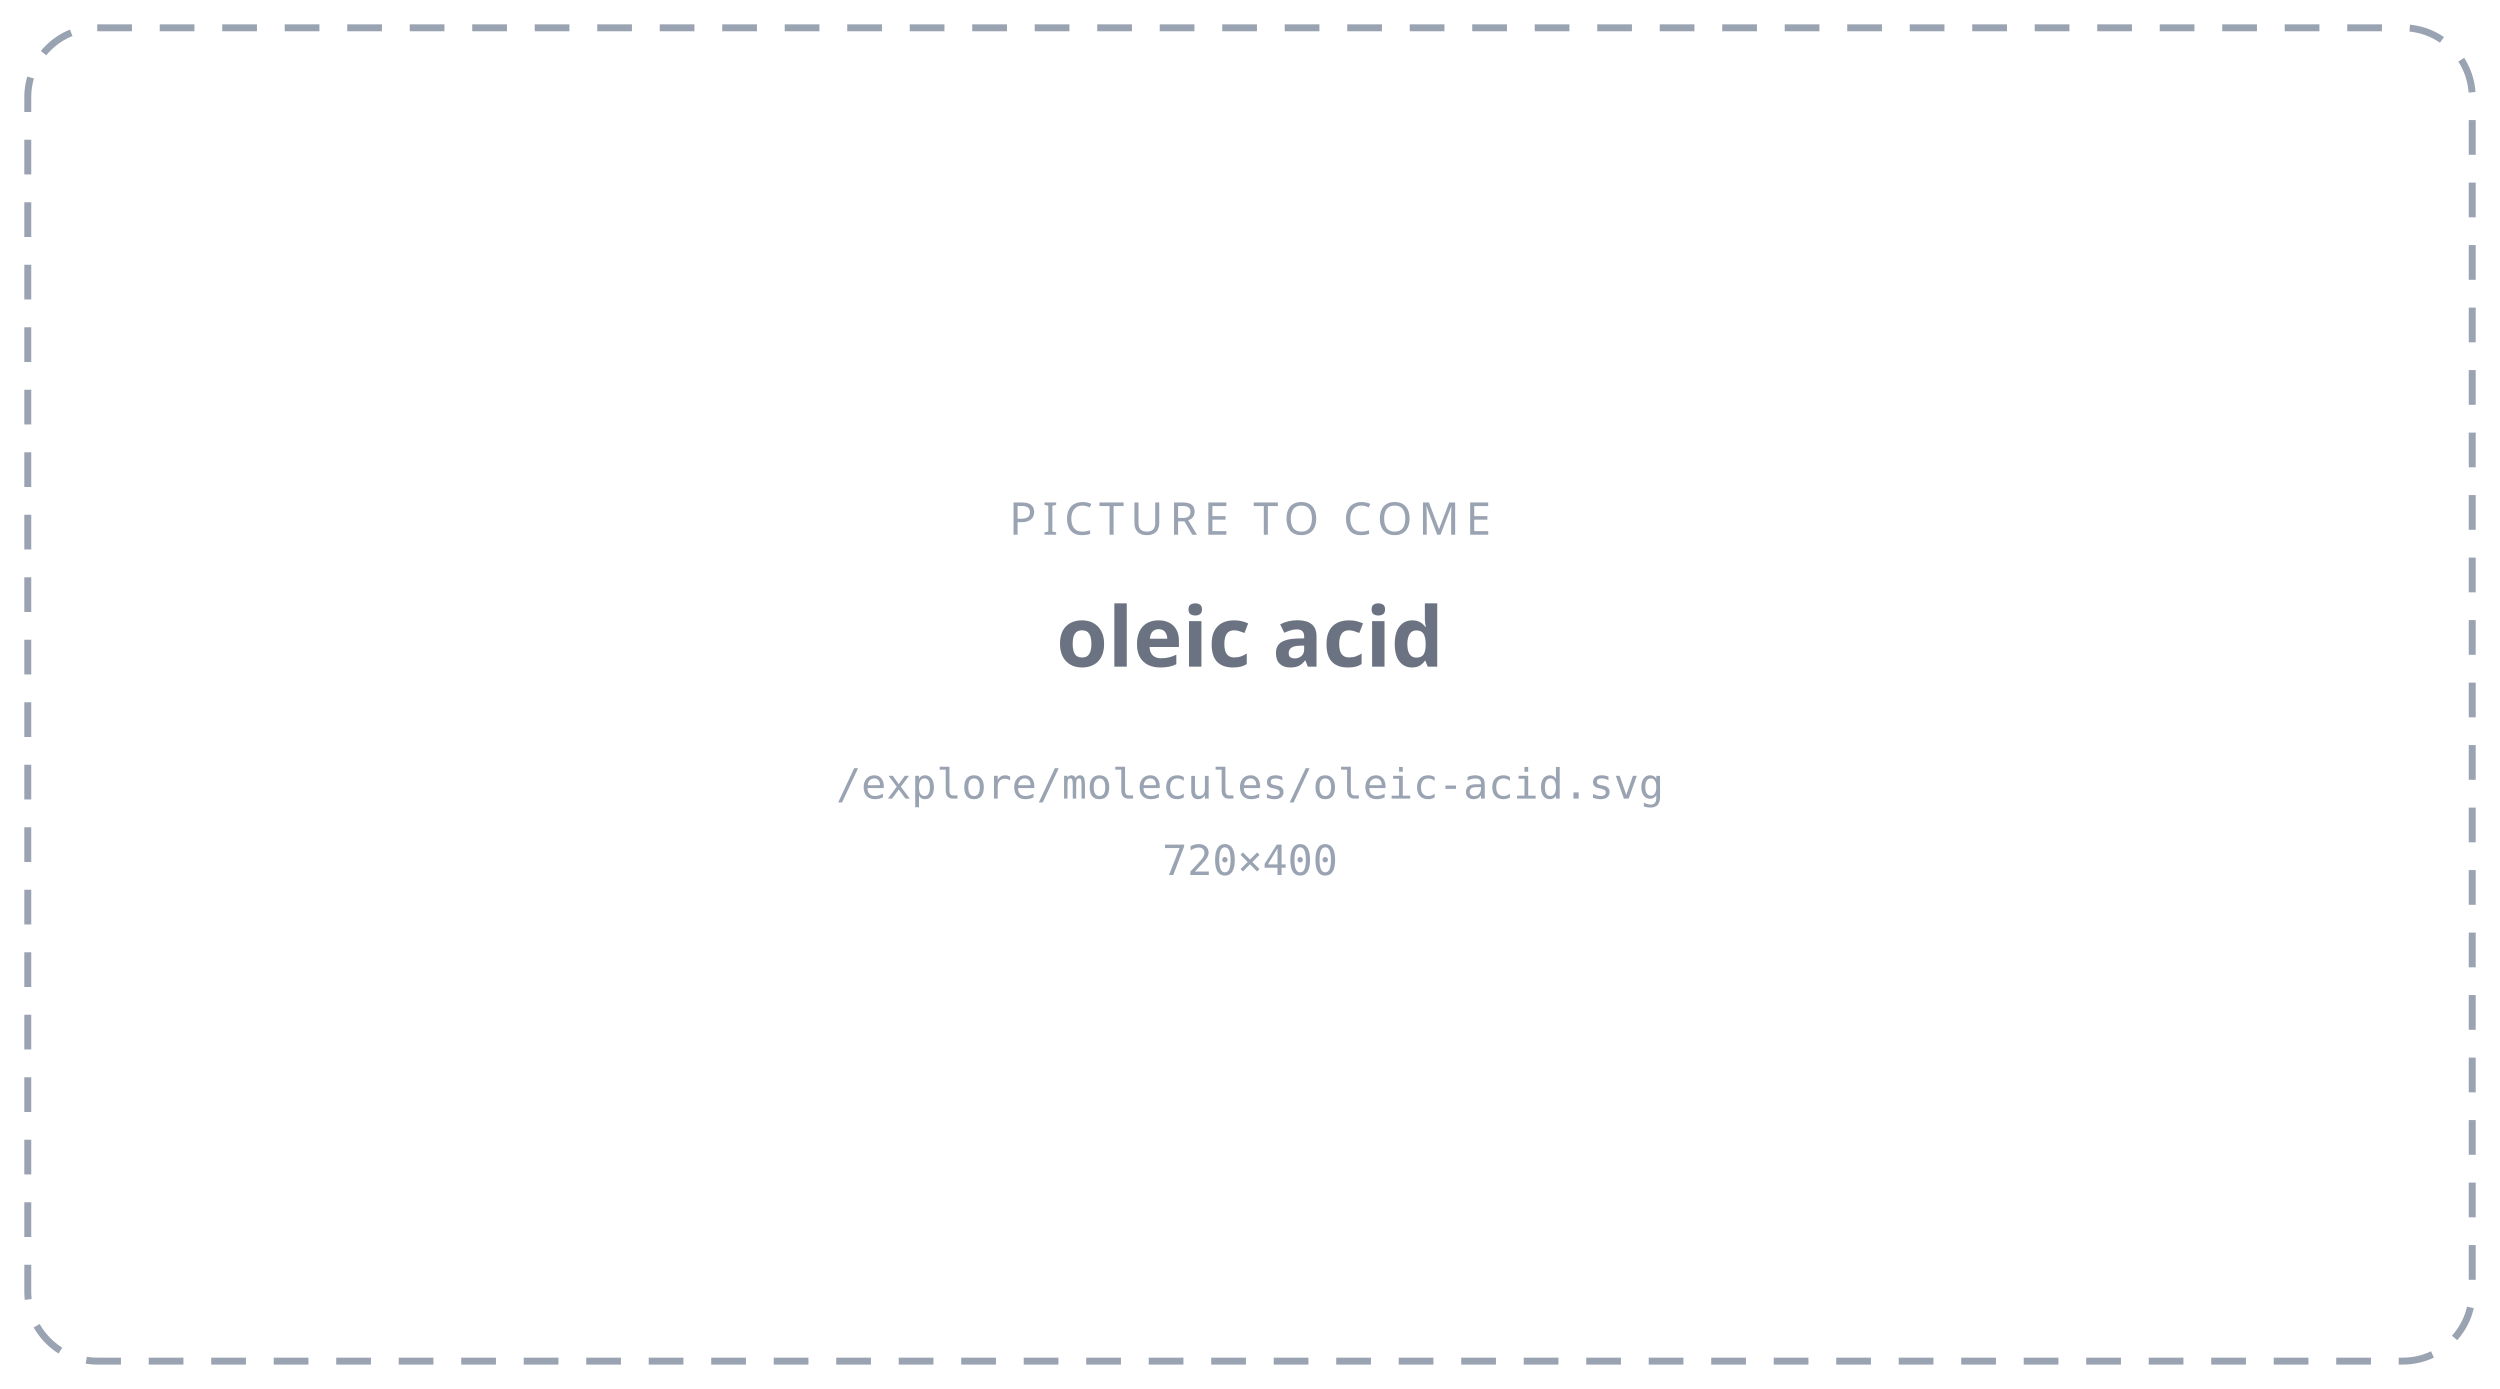
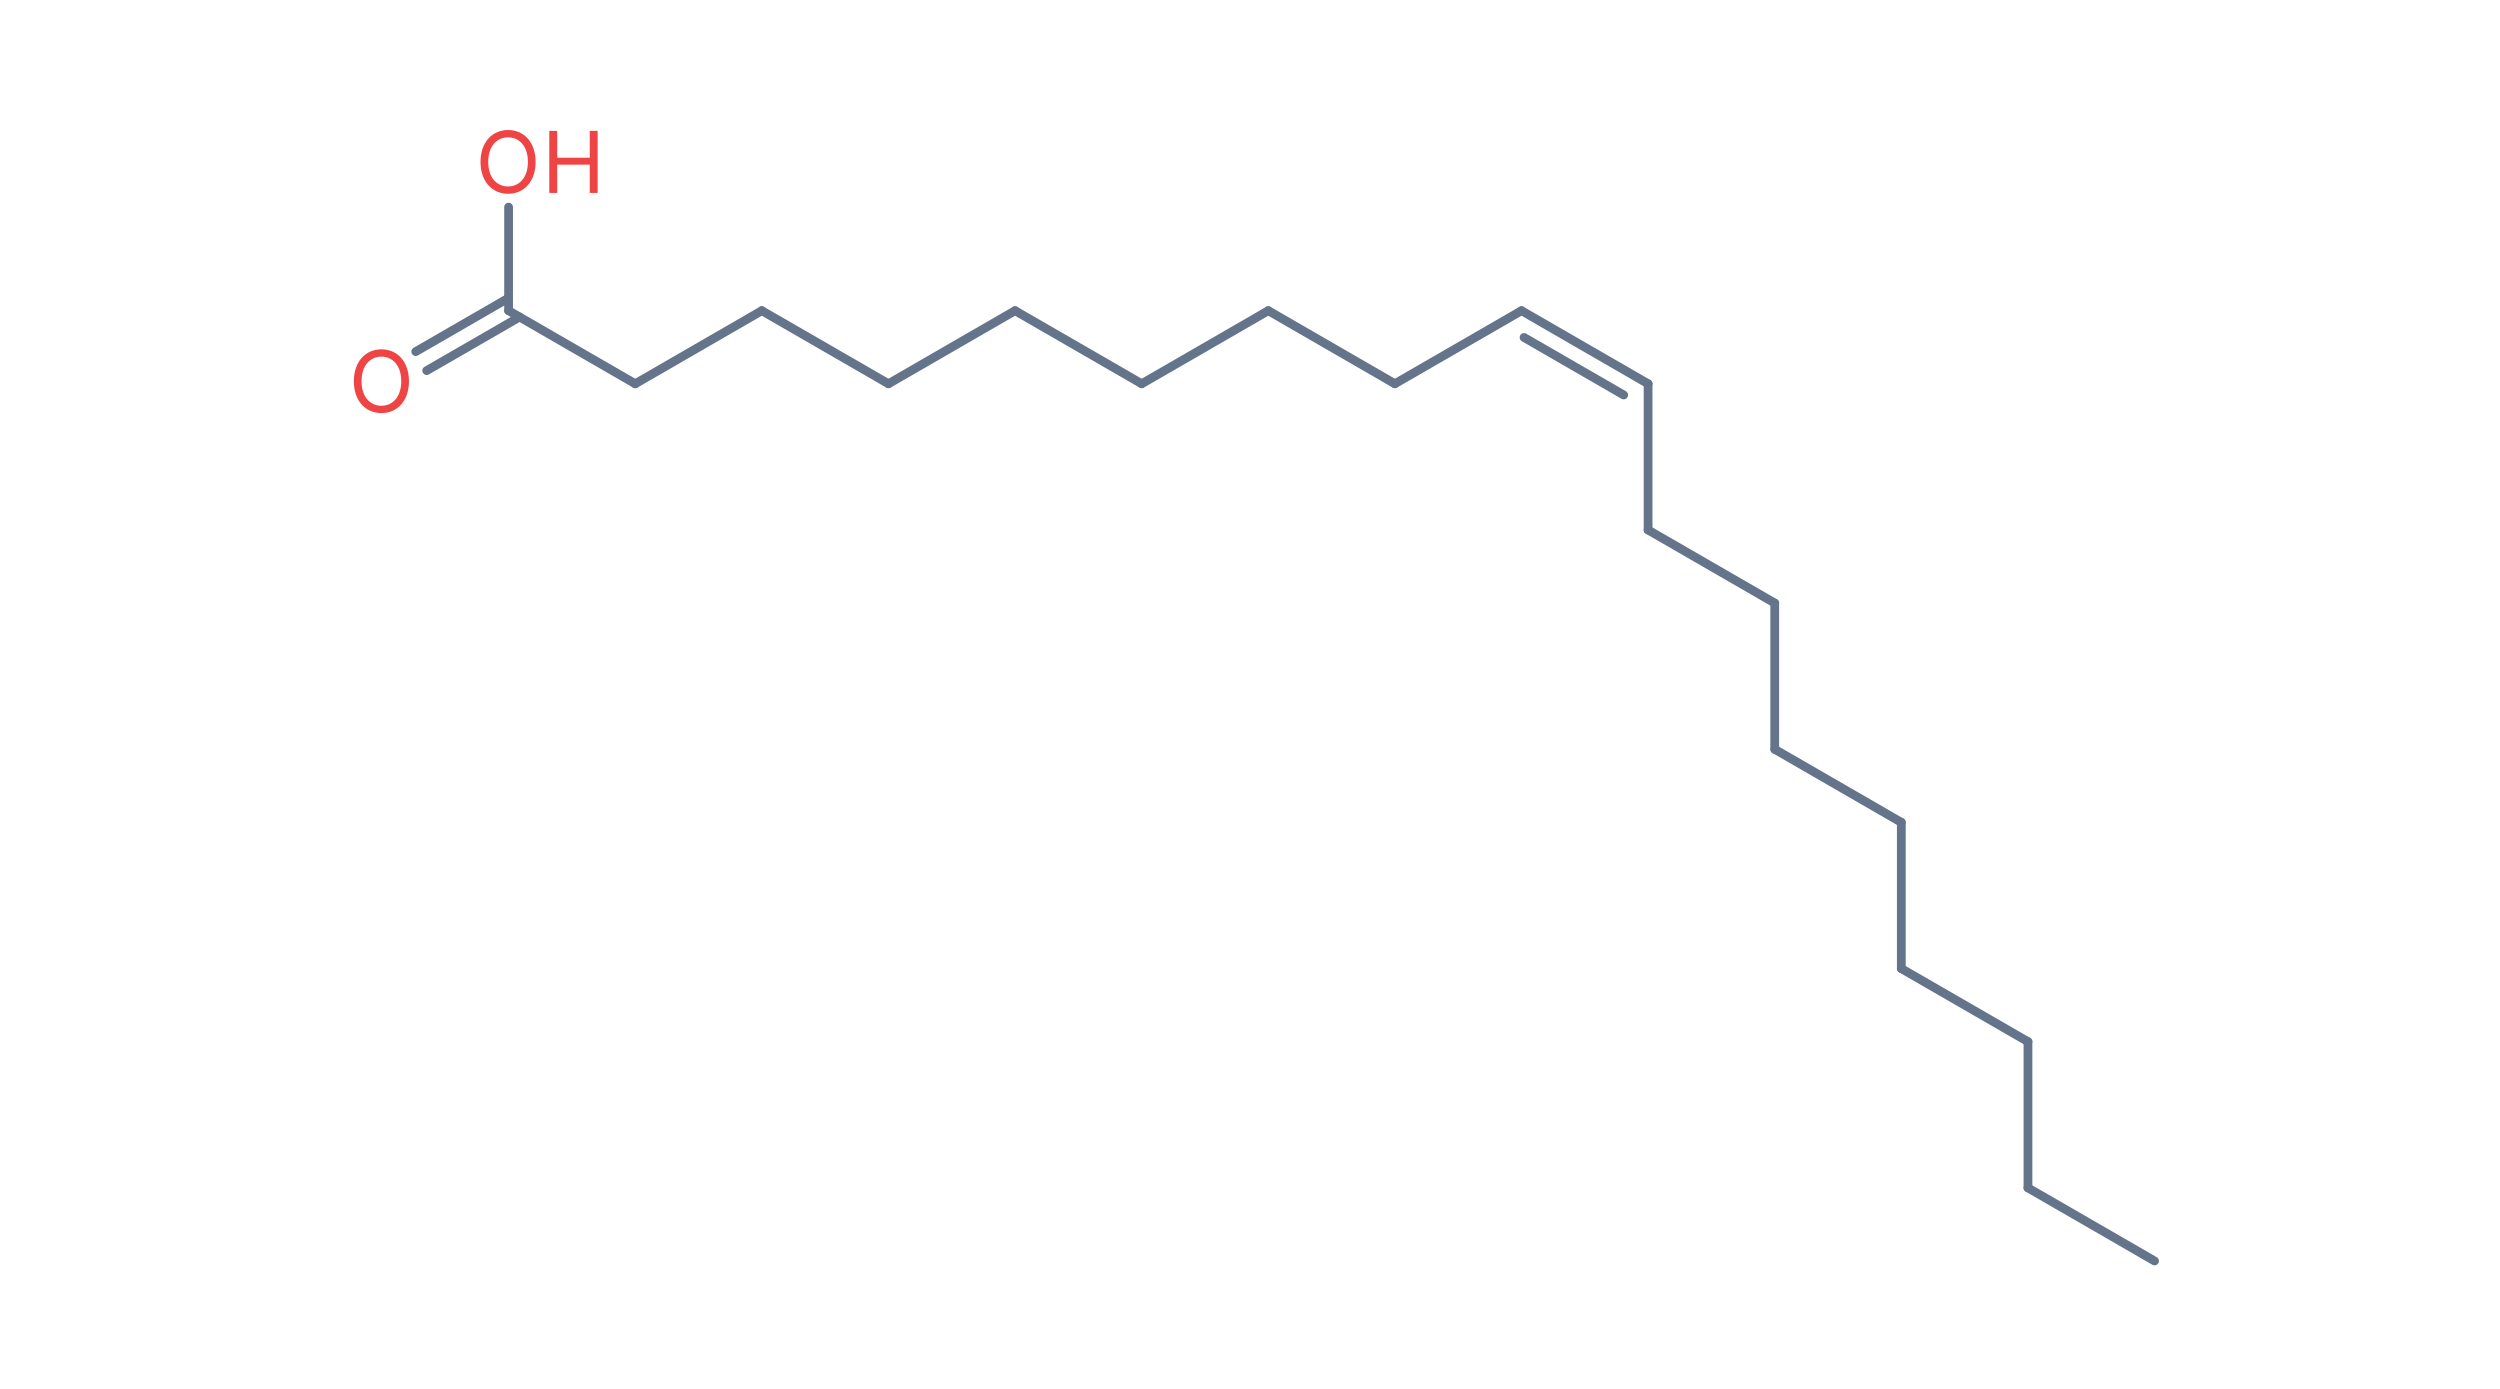
- <svg xmlns="http://www.w3.org/2000/svg" viewBox="0 0 720 400" width="720" height="400" role="img" aria-label="Placeholder">
-   <rect x="8" y="8" width="704" height="384" rx="20" fill="none" stroke="#9aa3b2" stroke-width="2" stroke-dasharray="10 8" />
-   <text x="360" y="154" text-anchor="middle" font-family="system-ui, sans-serif" font-size="13" letter-spacing="1.8" fill="#9aa3b2">PICTURE TO COME</text>
-   <text x="360" y="192" text-anchor="middle" font-family="system-ui, sans-serif" font-size="24" font-weight="700" fill="#6b7382">oleic acid</text>
-   <text x="360" y="230" text-anchor="middle" font-family="ui-monospace, monospace" font-size="12" fill="#9aa3b2">/explore/molecules/oleic-acid.svg</text>
-   <text x="360" y="252" text-anchor="middle" font-family="ui-monospace, monospace" font-size="12" fill="#9aa3b2">720×400</text>
+ <svg xmlns="http://www.w3.org/2000/svg" viewBox="151.8 83 410.4 228" width="720" height="400" id="oleic-acid" role="img">
+   <style>
+     #oleic-acid text { font-family: system-ui, -apple-system, "Segoe UI", sans-serif; }
+     #oleic-acid line { stroke-linecap: round; }
+     #oleic-acid polygon { stroke-linejoin: round; }
+   </style>
+   <text x="229.85" y="114.67" stroke="none" font-size="14" fill="#ef4444">O</text>
+   <text x="240.74" y="114.67" stroke="none" font-size="14" fill="#ef4444">H</text>
+   <text x="209.06" y="150.67" stroke="none" font-size="14" fill="#ef4444">O</text>
+   <line x1="422.35" y1="146" x2="401.57" y2="134" stroke="#64748b" stroke-width="1.44" />
+   <line x1="418.34" y1="147.84" x2="401.99" y2="138.4" stroke="#64748b" stroke-width="1.44" />
+   <line x1="235.29" y1="131.92" x2="220.05" y2="140.72" stroke="#64748b" stroke-width="1.44" />
+   <line x1="237.09" y1="135.04" x2="221.85" y2="143.84" stroke="#64748b" stroke-width="1.44" />
+   <line x1="505.49" y1="290" x2="484.71" y2="278" stroke="#64748b" stroke-width="1.44" />
+   <line x1="484.71" y1="278" x2="484.71" y2="254" stroke="#64748b" stroke-width="1.44" />
+   <line x1="484.71" y1="254" x2="463.92" y2="242" stroke="#64748b" stroke-width="1.44" />
+   <line x1="463.92" y1="242" x2="463.92" y2="218" stroke="#64748b" stroke-width="1.44" />
+   <line x1="463.92" y1="218" x2="443.14" y2="206" stroke="#64748b" stroke-width="1.44" />
+   <line x1="443.14" y1="206" x2="443.14" y2="182" stroke="#64748b" stroke-width="1.44" />
+   <line x1="443.14" y1="182" x2="422.35" y2="170" stroke="#64748b" stroke-width="1.44" />
+   <line x1="422.35" y1="170" x2="422.35" y2="146" stroke="#64748b" stroke-width="1.44" />
+   <line x1="401.57" y1="134" x2="380.78" y2="146" stroke="#64748b" stroke-width="1.44" />
+   <line x1="380.78" y1="146" x2="360" y2="134" stroke="#64748b" stroke-width="1.44" />
+   <line x1="360" y1="134" x2="339.22" y2="146" stroke="#64748b" stroke-width="1.44" />
+   <line x1="339.22" y1="146" x2="318.43" y2="134" stroke="#64748b" stroke-width="1.44" />
+   <line x1="318.43" y1="134" x2="297.65" y2="146" stroke="#64748b" stroke-width="1.44" />
+   <line x1="297.65" y1="146" x2="276.86" y2="134" stroke="#64748b" stroke-width="1.44" />
+   <line x1="276.86" y1="134" x2="256.08" y2="146" stroke="#64748b" stroke-width="1.44" />
+   <line x1="256.08" y1="146" x2="235.29" y2="134" stroke="#64748b" stroke-width="1.44" />
+   <line x1="235.29" y1="134" x2="235.29" y2="117" stroke="#64748b" stroke-width="1.44" />
+   <line id="oleic-acid:Bond:8" class="event" x1="422.35" y1="146" x2="401.57" y2="134" stroke-width="8" opacity="0" />
+   <line id="oleic-acid:Bond:18" class="event" x1="235.29" y1="134" x2="214.51" y2="146" stroke-width="8" opacity="0" />
+   <line id="oleic-acid:Bond:0" class="event" x1="505.49" y1="290" x2="484.71" y2="278" stroke-width="8" opacity="0" />
+   <line id="oleic-acid:Bond:1" class="event" x1="484.71" y1="278" x2="484.71" y2="254" stroke-width="8" opacity="0" />
+   <line id="oleic-acid:Bond:2" class="event" x1="484.71" y1="254" x2="463.92" y2="242" stroke-width="8" opacity="0" />
+   <line id="oleic-acid:Bond:3" class="event" x1="463.92" y1="242" x2="463.92" y2="218" stroke-width="8" opacity="0" />
+   <line id="oleic-acid:Bond:4" class="event" x1="463.92" y1="218" x2="443.14" y2="206" stroke-width="8" opacity="0" />
+   <line id="oleic-acid:Bond:5" class="event" x1="443.14" y1="206" x2="443.14" y2="182" stroke-width="8" opacity="0" />
+   <line id="oleic-acid:Bond:6" class="event" x1="443.14" y1="182" x2="422.35" y2="170" stroke-width="8" opacity="0" />
+   <line id="oleic-acid:Bond:7" class="event" x1="422.35" y1="170" x2="422.35" y2="146" stroke-width="8" opacity="0" />
+   <line id="oleic-acid:Bond:9" class="event" x1="401.57" y1="134" x2="380.78" y2="146" stroke-width="8" opacity="0" />
+   <line id="oleic-acid:Bond:10" class="event" x1="380.78" y1="146" x2="360" y2="134" stroke-width="8" opacity="0" />
+   <line id="oleic-acid:Bond:11" class="event" x1="360" y1="134" x2="339.22" y2="146" stroke-width="8" opacity="0" />
+   <line id="oleic-acid:Bond:12" class="event" x1="339.22" y1="146" x2="318.43" y2="134" stroke-width="8" opacity="0" />
+   <line id="oleic-acid:Bond:13" class="event" x1="318.43" y1="134" x2="297.65" y2="146" stroke-width="8" opacity="0" />
+   <line id="oleic-acid:Bond:14" class="event" x1="297.65" y1="146" x2="276.86" y2="134" stroke-width="8" opacity="0" />
+   <line id="oleic-acid:Bond:15" class="event" x1="276.86" y1="134" x2="256.08" y2="146" stroke-width="8" opacity="0" />
+   <line id="oleic-acid:Bond:16" class="event" x1="256.08" y1="146" x2="235.29" y2="134" stroke-width="8" opacity="0" />
+   <line id="oleic-acid:Bond:17" class="event" x1="235.29" y1="134" x2="235.29" y2="110" stroke-width="8" opacity="0" />
+   <circle id="oleic-acid:Atom:0" class="event" cx="505.49" cy="290" r="8" opacity="0" />
+   <circle id="oleic-acid:Atom:1" class="event" cx="484.71" cy="278" r="8" opacity="0" />
+   <circle id="oleic-acid:Atom:2" class="event" cx="484.71" cy="254" r="8" opacity="0" />
+   <circle id="oleic-acid:Atom:3" class="event" cx="463.92" cy="242" r="8" opacity="0" />
+   <circle id="oleic-acid:Atom:4" class="event" cx="463.92" cy="218" r="8" opacity="0" />
+   <circle id="oleic-acid:Atom:5" class="event" cx="443.14" cy="206" r="8" opacity="0" />
+   <circle id="oleic-acid:Atom:6" class="event" cx="443.14" cy="182" r="8" opacity="0" />
+   <circle id="oleic-acid:Atom:7" class="event" cx="422.35" cy="170" r="8" opacity="0" />
+   <circle id="oleic-acid:Atom:8" class="event" cx="422.35" cy="146" r="8" opacity="0" />
+   <circle id="oleic-acid:Atom:9" class="event" cx="401.57" cy="134" r="8" opacity="0" />
+   <circle id="oleic-acid:Atom:10" class="event" cx="380.78" cy="146" r="8" opacity="0" />
+   <circle id="oleic-acid:Atom:11" class="event" cx="360" cy="134" r="8" opacity="0" />
+   <circle id="oleic-acid:Atom:12" class="event" cx="339.22" cy="146" r="8" opacity="0" />
+   <circle id="oleic-acid:Atom:13" class="event" cx="318.43" cy="134" r="8" opacity="0" />
+   <circle id="oleic-acid:Atom:14" class="event" cx="297.65" cy="146" r="8" opacity="0" />
+   <circle id="oleic-acid:Atom:15" class="event" cx="276.86" cy="134" r="8" opacity="0" />
+   <circle id="oleic-acid:Atom:16" class="event" cx="256.08" cy="146" r="8" opacity="0" />
+   <circle id="oleic-acid:Atom:17" class="event" cx="235.29" cy="134" r="8" opacity="0" />
+   <circle id="oleic-acid:Atom:18" class="event" cx="235.29" cy="110" r="8" opacity="0" />
+   <circle id="oleic-acid:Atom:19" class="event" cx="214.51" cy="146" r="8" opacity="0" />
</svg>
